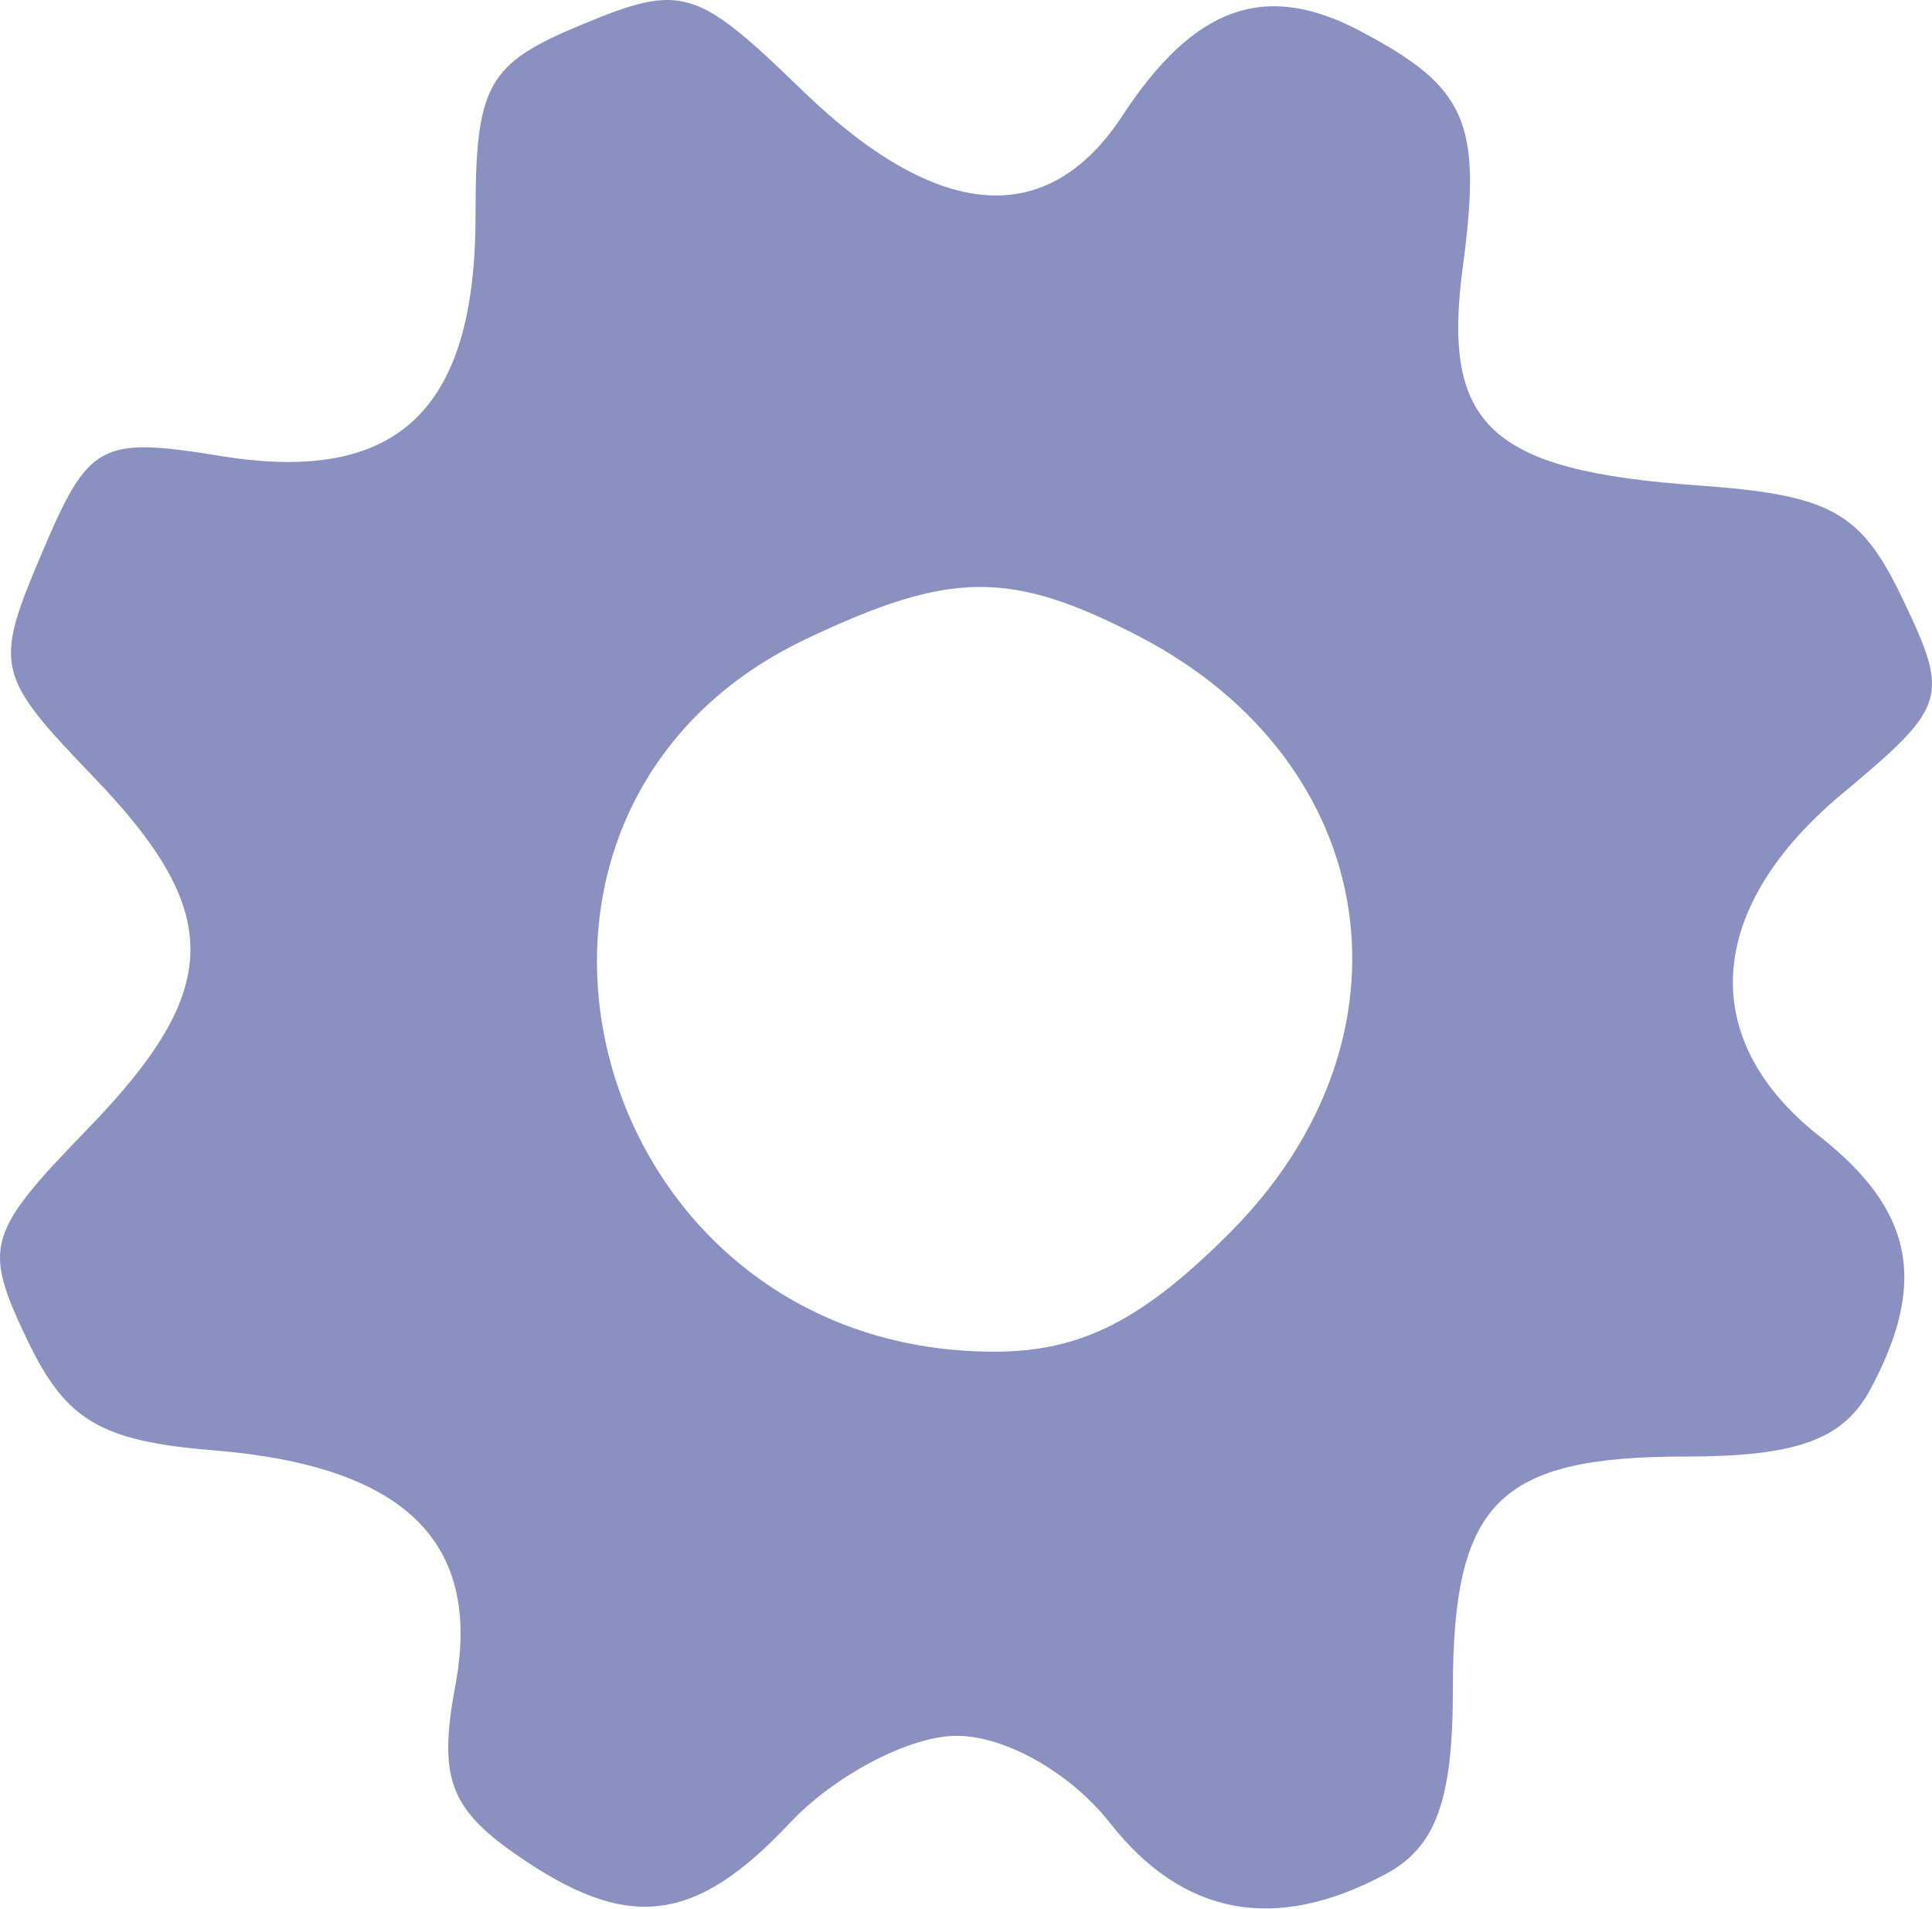
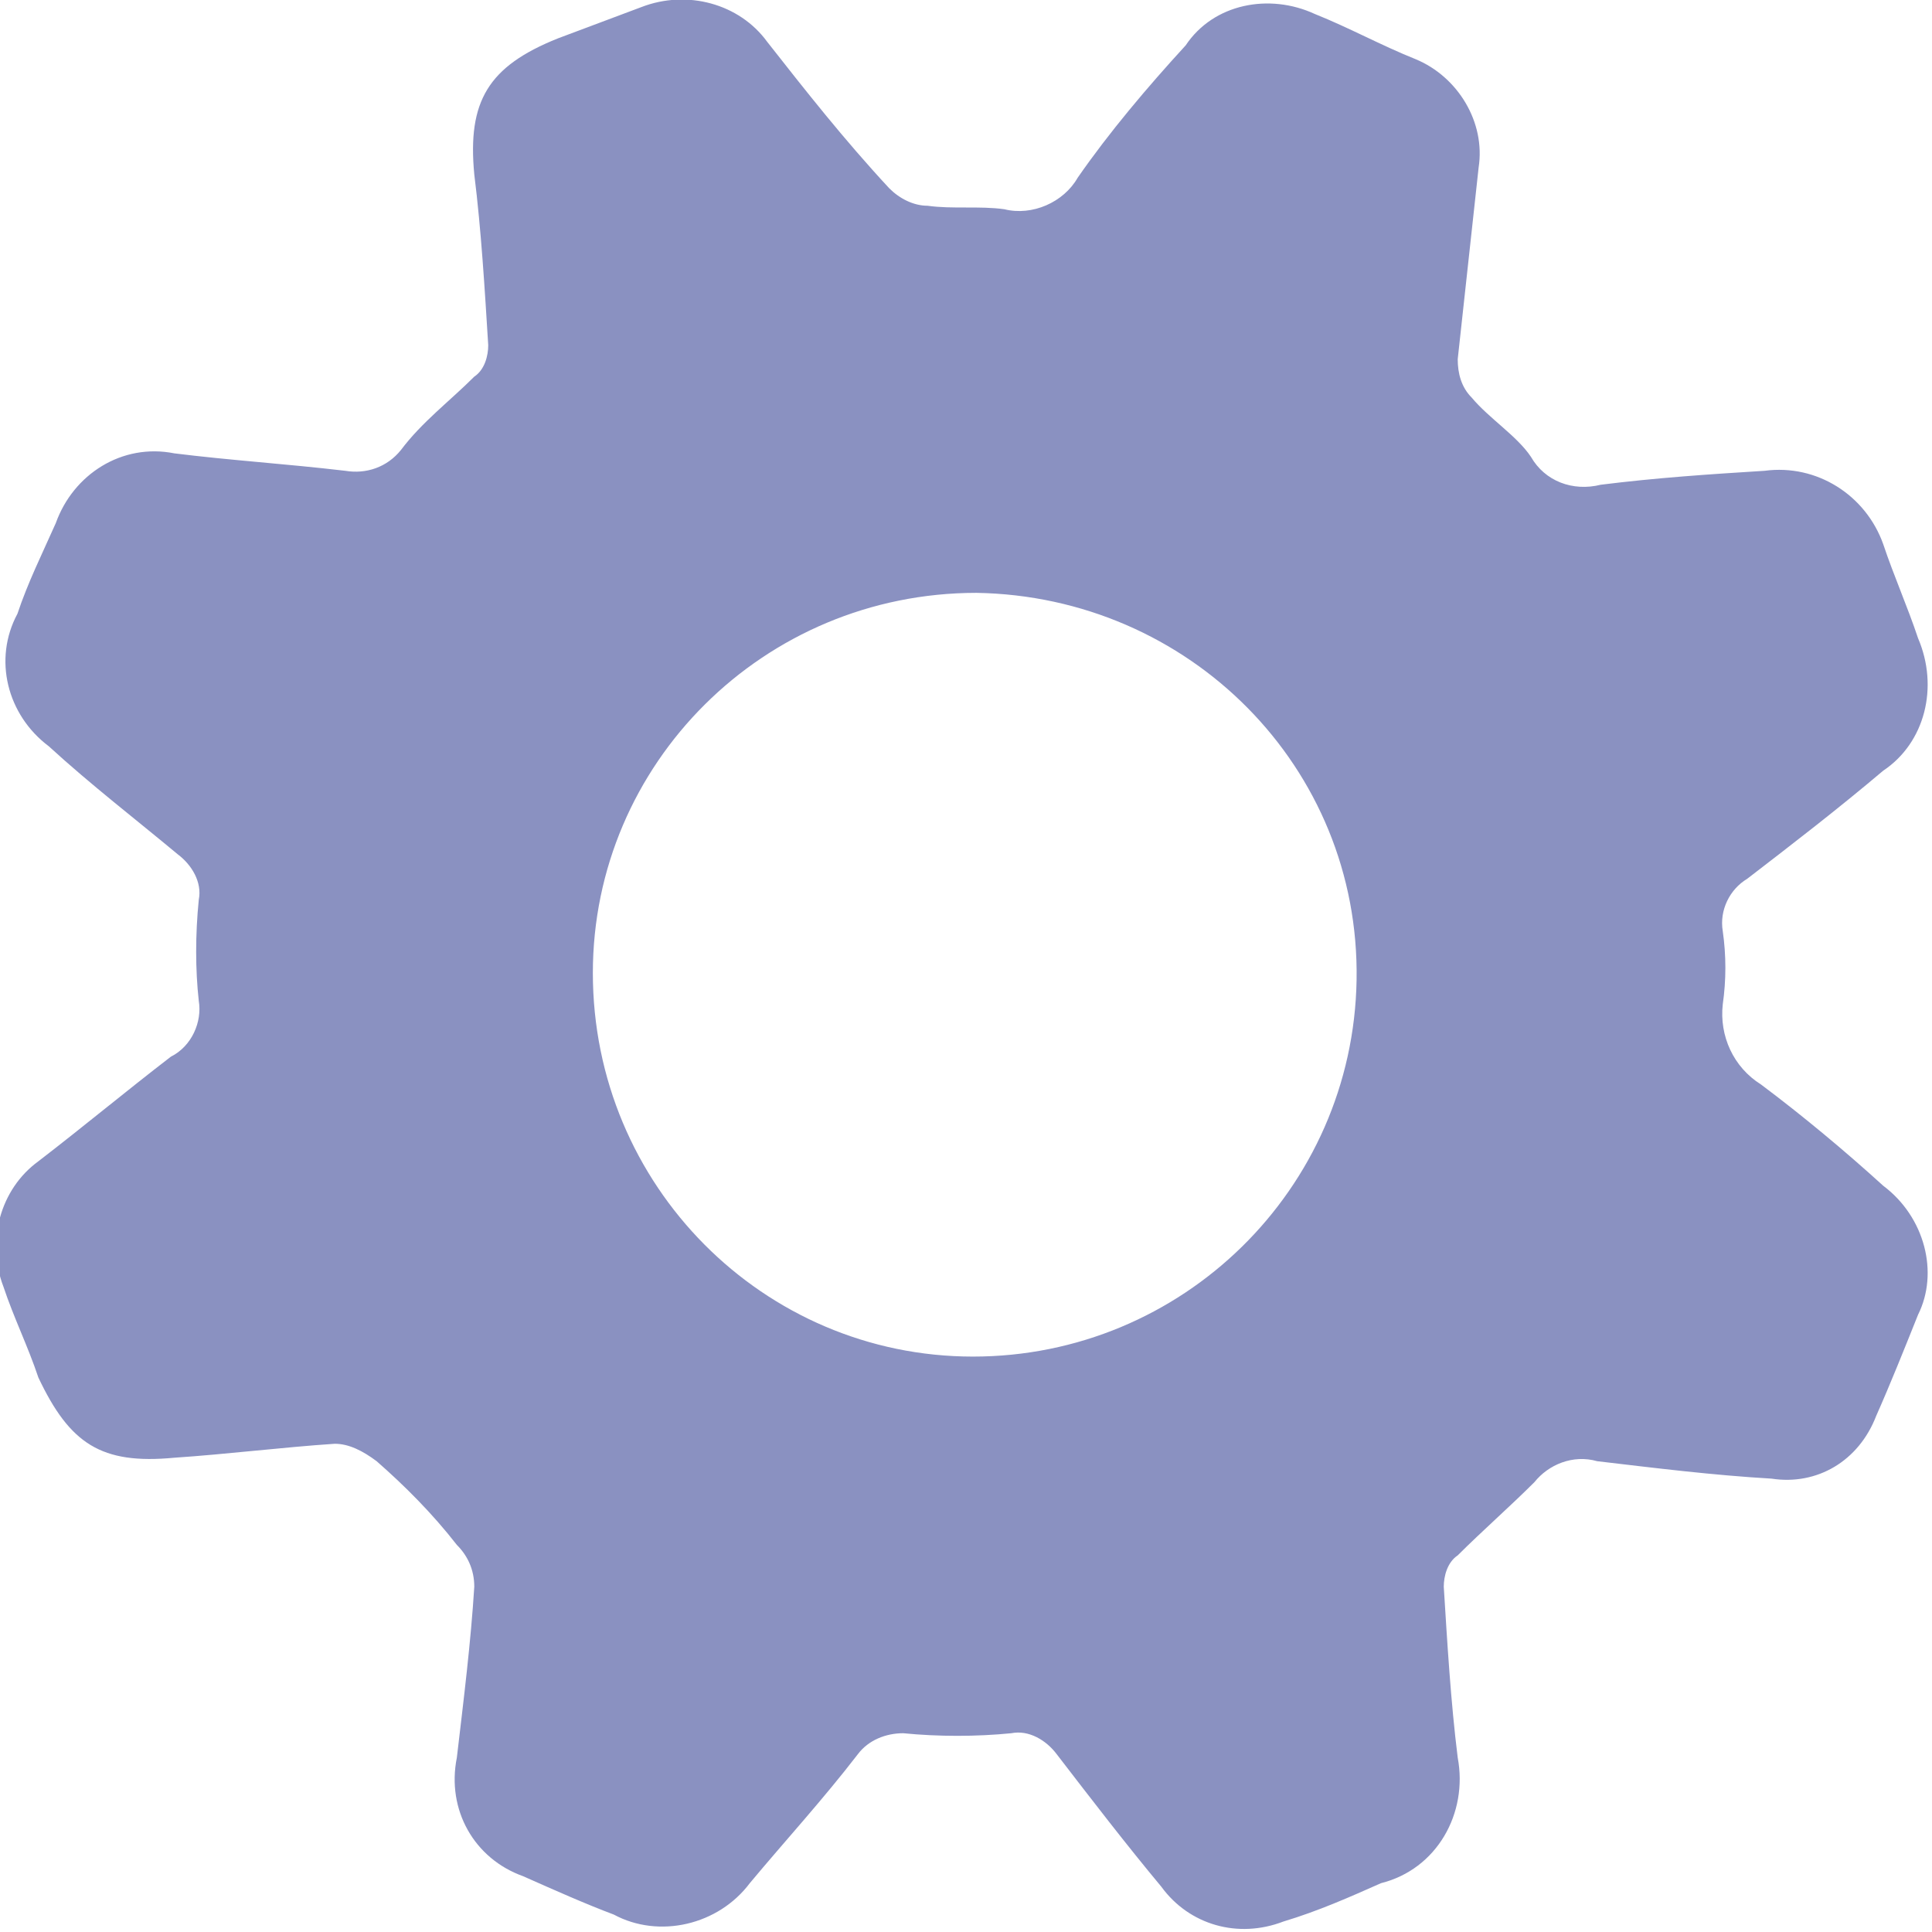
- <svg xmlns="http://www.w3.org/2000/svg" version="1.1" id="svg2" width="55.349" height="54.669" viewBox="0 0 55.349 54.669">
-   <defs id="defs6" />
-   <path style="fill:#8a91c0" d="M 14.756,53.105 C 12.873,51.786 12.556,50.889 13.047,48.272 13.818,44.163 11.582,41.99 6.129,41.547 2.881,41.284 1.883,40.693 0.778,38.376 c -1.276,-2.675 -1.17,-3.042 1.743,-6.048 3.864,-3.987 3.902,-6.177 0.172,-10.057 -2.823,-2.936 -2.877,-3.171 -1.494,-6.427 1.347,-3.172 1.663,-3.343 5.134,-2.78 5.045,0.819 7.29,-1.298 7.29,-6.874 0,-3.767 0.33,-4.361 3.054,-5.489 2.857,-1.184 3.263,-1.063 6.298,1.879 3.883,3.763 7.033,4.013 9.185,0.728 2.049,-3.127 4.08,-3.854 6.786,-2.431 3.084,1.623 3.518,2.616 2.962,6.766 -0.611,4.552 0.77,5.838 6.728,6.262 3.821,0.272 4.678,0.748 5.878,3.264 1.345,2.819 1.27,3.057 -1.743,5.573 -3.922,3.274 -4.171,7.033 -0.648,9.804 2.69,2.116 3.106,4.177 1.465,7.244 -0.775,1.448 -2.107,1.934 -5.3,1.934 -5.36,0 -6.665,1.304 -6.665,6.665 0,3.193 -0.486,4.525 -1.934,5.3 -3.152,1.687 -5.794,1.196 -7.887,-1.465 -1.134,-1.442 -2.995,-2.5 -4.398,-2.5 -1.337,0 -3.489,1.125 -4.78,2.5 -2.734,2.911 -4.661,3.126 -7.866,0.881 z M 35.222,35.324 c 5.585,-5.585 4.378,-13.492 -2.611,-17.106 -3.661,-1.893 -5.377,-1.878 -9.511,0.083 -10.434,4.951 -6.368,20.406 5.372,20.419 2.479,0.003 4.234,-0.88 6.75,-3.396 z" id="path12" />
+ <svg xmlns="http://www.w3.org/2000/svg" version="1.1" id="Слой_1" x="0px" y="0px" viewBox="0 0 55.4 55.4" style="enable-background:new 0 0 55.4 55.4;" xml:space="preserve">
+   <style type="text/css">
+ 	.st0{fill:#8A91C1;}
+ </style>
+   <path class="st0" d="M54,34c-1.1-1-2.3-2-3.5-2.9c-0.8-0.5-1.2-1.4-1.1-2.3c0.1-0.7,0.1-1.4,0-2.1c-0.1-0.6,0.2-1.2,0.7-1.5  c1.3-1,2.6-2,3.9-3.1c1.2-0.8,1.6-2.4,1-3.8c-0.3-0.9-0.7-1.8-1-2.7c-0.5-1.4-1.9-2.3-3.4-2.1c-1.6,0.1-3.1,0.2-4.7,0.4  c-0.8,0.2-1.6-0.1-2-0.8c-0.4-0.6-1.2-1.1-1.7-1.7c-0.3-0.3-0.4-0.7-0.4-1.1c0.2-1.8,0.4-3.7,0.6-5.5c0.2-1.3-0.6-2.6-1.8-3.1  c-1-0.4-1.9-0.9-2.9-1.3c-1.3-0.6-2.9-0.3-3.7,0.9c-1.1,1.2-2.2,2.5-3.1,3.8c-0.4,0.7-1.3,1.1-2.1,0.9c-0.7-0.1-1.5,0-2.2-0.1  c-0.4,0-0.8-0.2-1.1-0.5C24.2,4,23.1,2.6,22,1.2c-0.8-1.1-2.3-1.5-3.6-1c-0.8,0.3-1.6,0.6-2.4,0.9c-2,0.8-2.6,1.8-2.4,3.9  c0.2,1.6,0.3,3.3,0.4,4.9c0,0.3-0.1,0.7-0.4,0.9c-0.7,0.7-1.5,1.3-2.1,2.1c-0.4,0.5-1,0.7-1.6,0.6C8.2,13.3,6.6,13.2,5,13  c-1.5-0.3-2.9,0.6-3.4,2c-0.4,0.9-0.8,1.7-1.1,2.6c-0.7,1.3-0.3,2.9,0.9,3.8c1.2,1.1,2.5,2.1,3.7,3.1c0.4,0.3,0.7,0.8,0.6,1.3  c-0.1,1-0.1,2,0,2.9c0.1,0.6-0.2,1.3-0.8,1.6c-1.3,1-2.5,2-3.8,3c-1.1,0.8-1.5,2.3-1,3.6c0.3,0.9,0.7,1.7,1,2.6  C2,41.4,2.9,42,5,41.8c1.5-0.1,3.1-0.3,4.6-0.4c0.4,0,0.8,0.2,1.2,0.5c0.8,0.7,1.6,1.5,2.3,2.4c0.3,0.3,0.5,0.7,0.5,1.2  c-0.1,1.6-0.3,3.2-0.5,4.9c-0.3,1.5,0.5,2.9,1.9,3.4c0.9,0.4,1.8,0.8,2.6,1.1c1.3,0.7,3,0.3,3.9-0.9c1-1.2,2.1-2.4,3.1-3.7  c0.3-0.4,0.8-0.6,1.3-0.6c1,0.1,2.1,0.1,3.1,0c0.5-0.1,1,0.2,1.3,0.6c1,1.3,2,2.6,3,3.8c0.8,1.1,2.2,1.5,3.5,1  c1-0.3,1.9-0.7,2.8-1.1c1.6-0.4,2.5-2,2.2-3.6c-0.2-1.6-0.3-3.3-0.4-4.9c0-0.3,0.1-0.7,0.4-0.9c0.7-0.7,1.5-1.4,2.2-2.1  c0.4-0.5,1.1-0.8,1.8-0.6c1.7,0.2,3.3,0.4,5,0.5c1.3,0.2,2.5-0.5,3-1.8c0.4-0.9,0.8-1.9,1.2-2.9C55.6,36.5,55.2,34.9,54,34z   M38.9,28.1c-0.1,6-5,10.8-11,10.8c-6,0-10.9-4.9-10.9-11c0-6,4.9-10.9,11-10.9C34.1,17.1,39,22,38.9,28.1  C38.9,28,38.9,28.1,38.9,28.1z" />
</svg>
